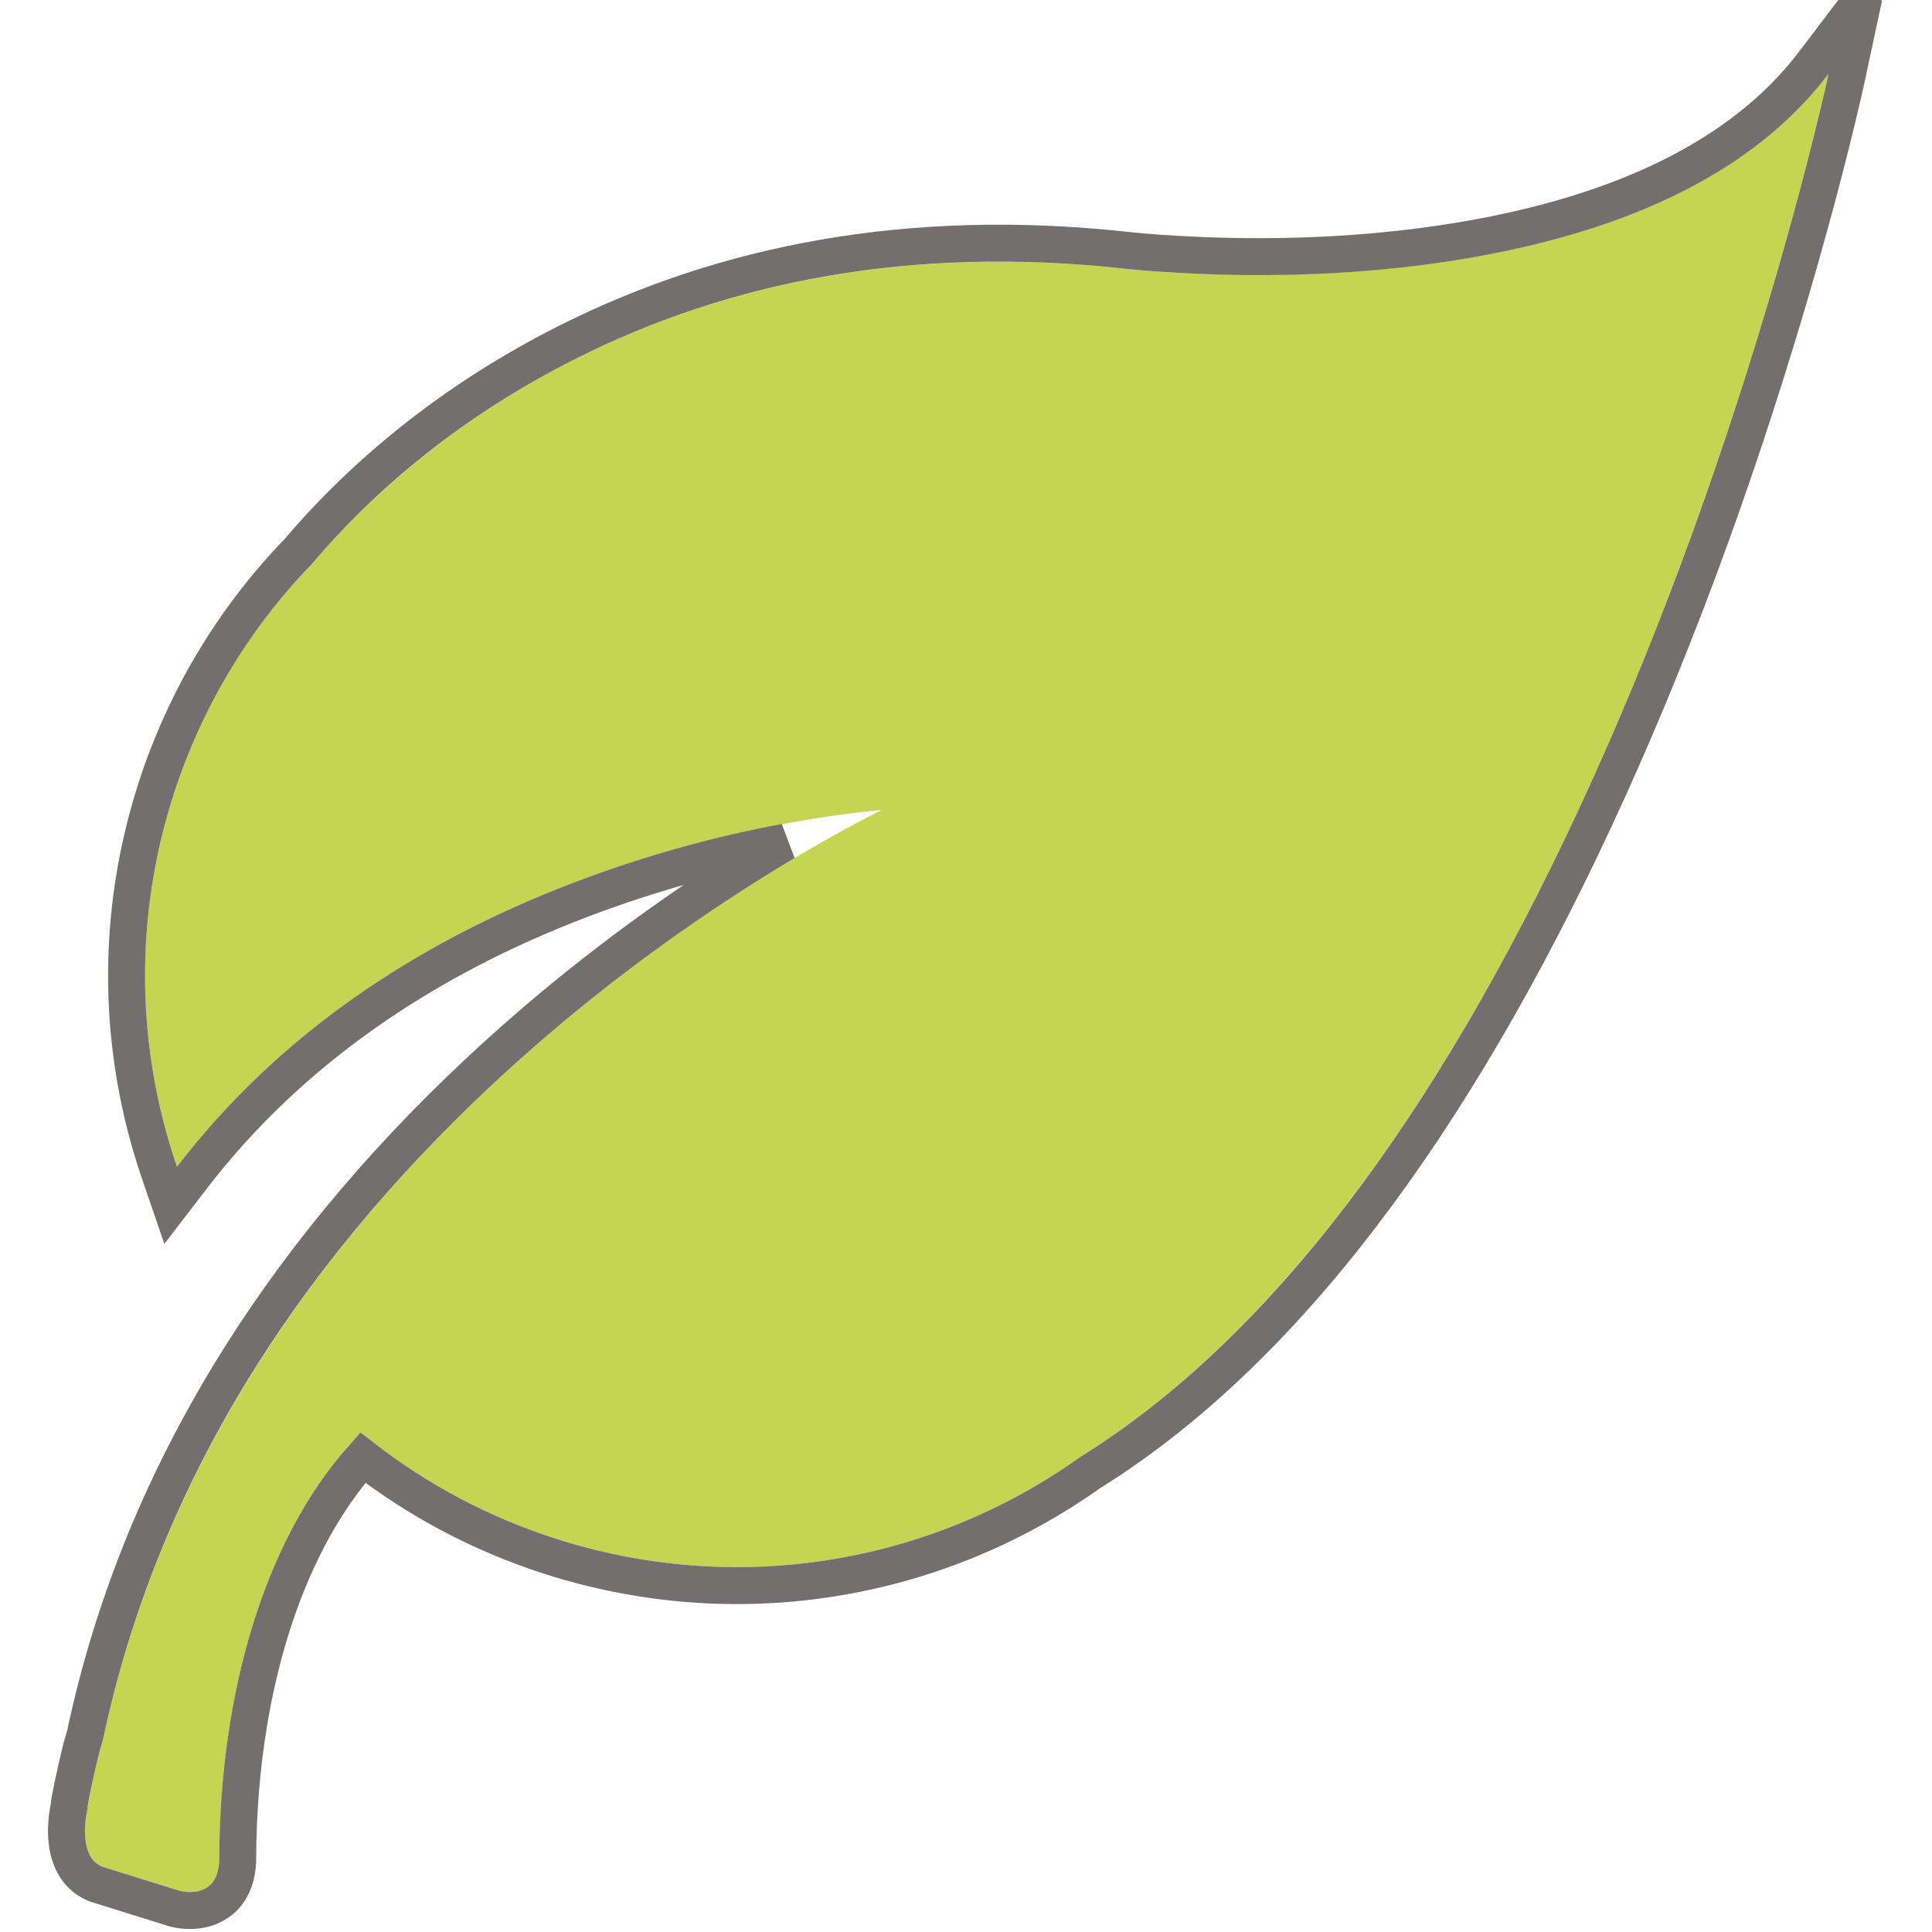
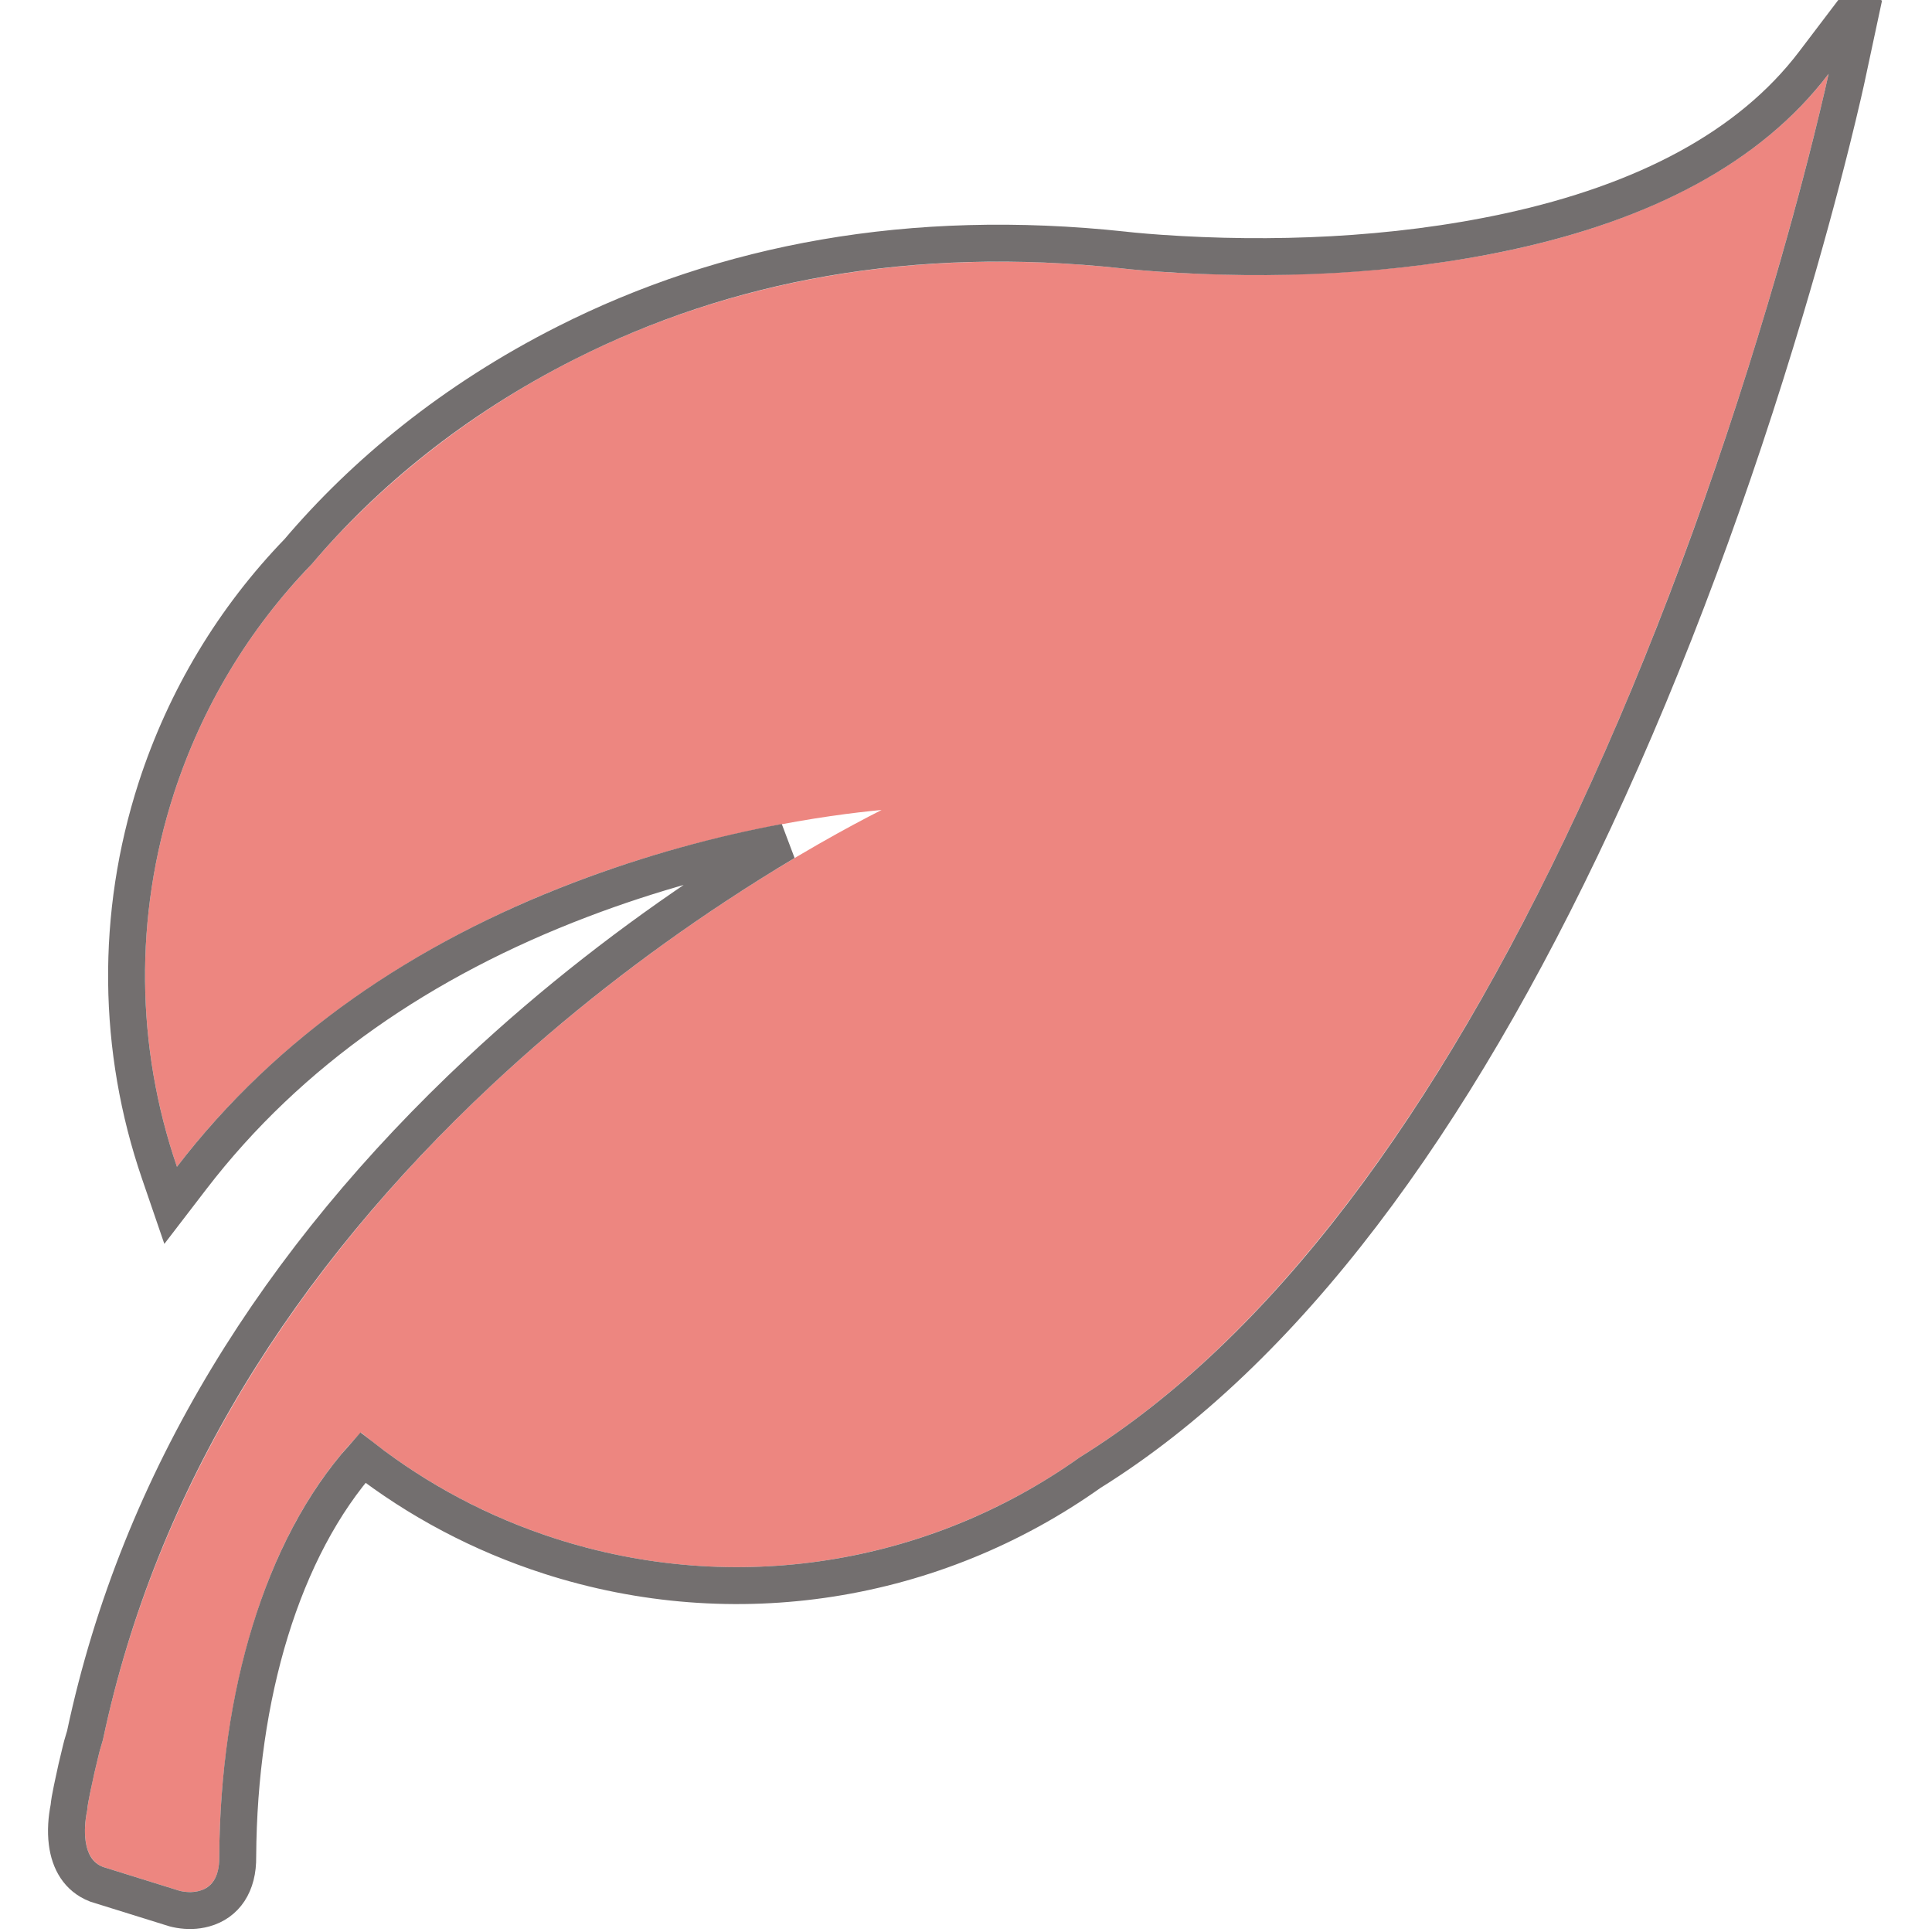
<svg xmlns="http://www.w3.org/2000/svg" xmlns:xlink="http://www.w3.org/1999/xlink" width="40px" height="40px" viewBox="0 0 497 523" version="1.1">
  <defs>
    <path d="M280.688,52.65 C154.685,39.103 84.755,105.145 61.439,132.66 C44.89,149.738 31.902,170.72 24.048,194.907 C13.004,229.11 14.093,264.324 24.903,295.852 C85.641,216.698 187.364,201.906 215.657,199.262 C182.636,215.967 37.393,297.345 4.869,450.972 C4.527,452.232 4.092,453.461 3.796,454.736 C3.003,457.925 2.256,461.113 1.588,464.411 C1.199,466.277 0.779,468.128 0.608,470.041 C-0.154,473.65 -1.274,482.951 4.854,485.377 L25.618,491.848 C25.618,491.848 36.584,494.896 36.351,482.593 C36.584,441.531 47.347,395.522 74.738,367.789 C89.825,380.217 107.464,390.078 127.217,396.455 C177.254,412.6 229.469,402.832 269.303,374.493 C410.688,286.675 472.002,0 472.002,0 C419.321,69.386 280.688,52.65 280.688,52.65 Z" id="path-1" />
  </defs>
  <g id="Page-1" stroke="none" stroke-width="1" fill="none" fill-rule="evenodd">
    <g id="leaf" transform="translate(10, 20)" fill-rule="nonzero">
      <g id="Shape">
-         <use fill="#C5D451" fill-rule="evenodd" xlink:href="#path-1" />
+         <use fill="#ED8680" fill-rule="evenodd" xlink:href="#path-1" />
        <path stroke="#736f6f" stroke-width="10" d="M272.073,378.658 C229.853,408.636 175.91,417.42 125.681,401.213 C107.218,395.253 90.226,386.234 75.222,374.579 C53.275,399.182 41.608,439.194 41.351,482.564 C41.475,490.184 38.003,495.119 32.308,496.68 C30.018,497.308 27.741,497.305 25.597,496.947 C25.038,496.853 24.592,496.752 24.279,496.665 L24.131,496.621 L3.188,490.095 L3.013,490.026 C-1.715,488.154 -4.151,484.002 -4.813,478.782 C-5.21,475.658 -4.956,472.323 -4.344,469.298 C-4.203,467.866 -3.971,466.557 -3.541,464.505 C-3.488,464.252 -3.488,464.252 -3.436,464.002 C-3.371,463.694 -3.343,463.561 -3.313,463.417 C-2.681,460.301 -1.957,457.152 -1.075,453.607 C-0.893,452.823 -0.729,452.249 -0.355,451.018 C-0.168,450.405 -0.076,450.097 0.009,449.791 C14.727,380.433 52.671,320.631 106.661,270.12 C126.923,251.164 148.533,234.424 170.611,219.861 C177.165,215.539 183.497,211.577 189.546,207.975 C172.097,211.224 153.333,216.262 134.227,223.538 C91.653,239.751 55.377,264.352 28.87,298.896 L23.196,306.29 L20.173,297.474 C8.71,264.041 8.192,227.742 19.292,193.362 C27.2,169.012 40.331,147.294 57.732,129.3 C75.482,108.387 99.55,88.325 130.302,72.794 C173.272,51.091 223.515,41.474 281.223,47.679 L281.287,47.686 C281.383,47.698 281.59,47.722 281.904,47.756 C282.439,47.814 283.073,47.88 283.802,47.95 C285.901,48.154 288.336,48.358 291.078,48.548 C320.888,50.621 354.075,49.459 385.28,42.701 C422.046,34.739 450.621,19.892 468.02,-3.024 L481.582,-20.887 L476.891,1.046 C476.847,1.254 476.76,1.65 476.632,2.23 C476.419,3.189 476.163,4.319 475.865,5.613 C475.013,9.302 473.987,13.577 472.785,18.389 C469.352,32.123 465.189,47.419 460.28,63.89 C446.252,110.954 429.054,158.024 408.548,201.991 C370.268,284.068 324.987,345.736 272.073,378.658 Z" />
      </g>
    </g>
  </g>
</svg>
